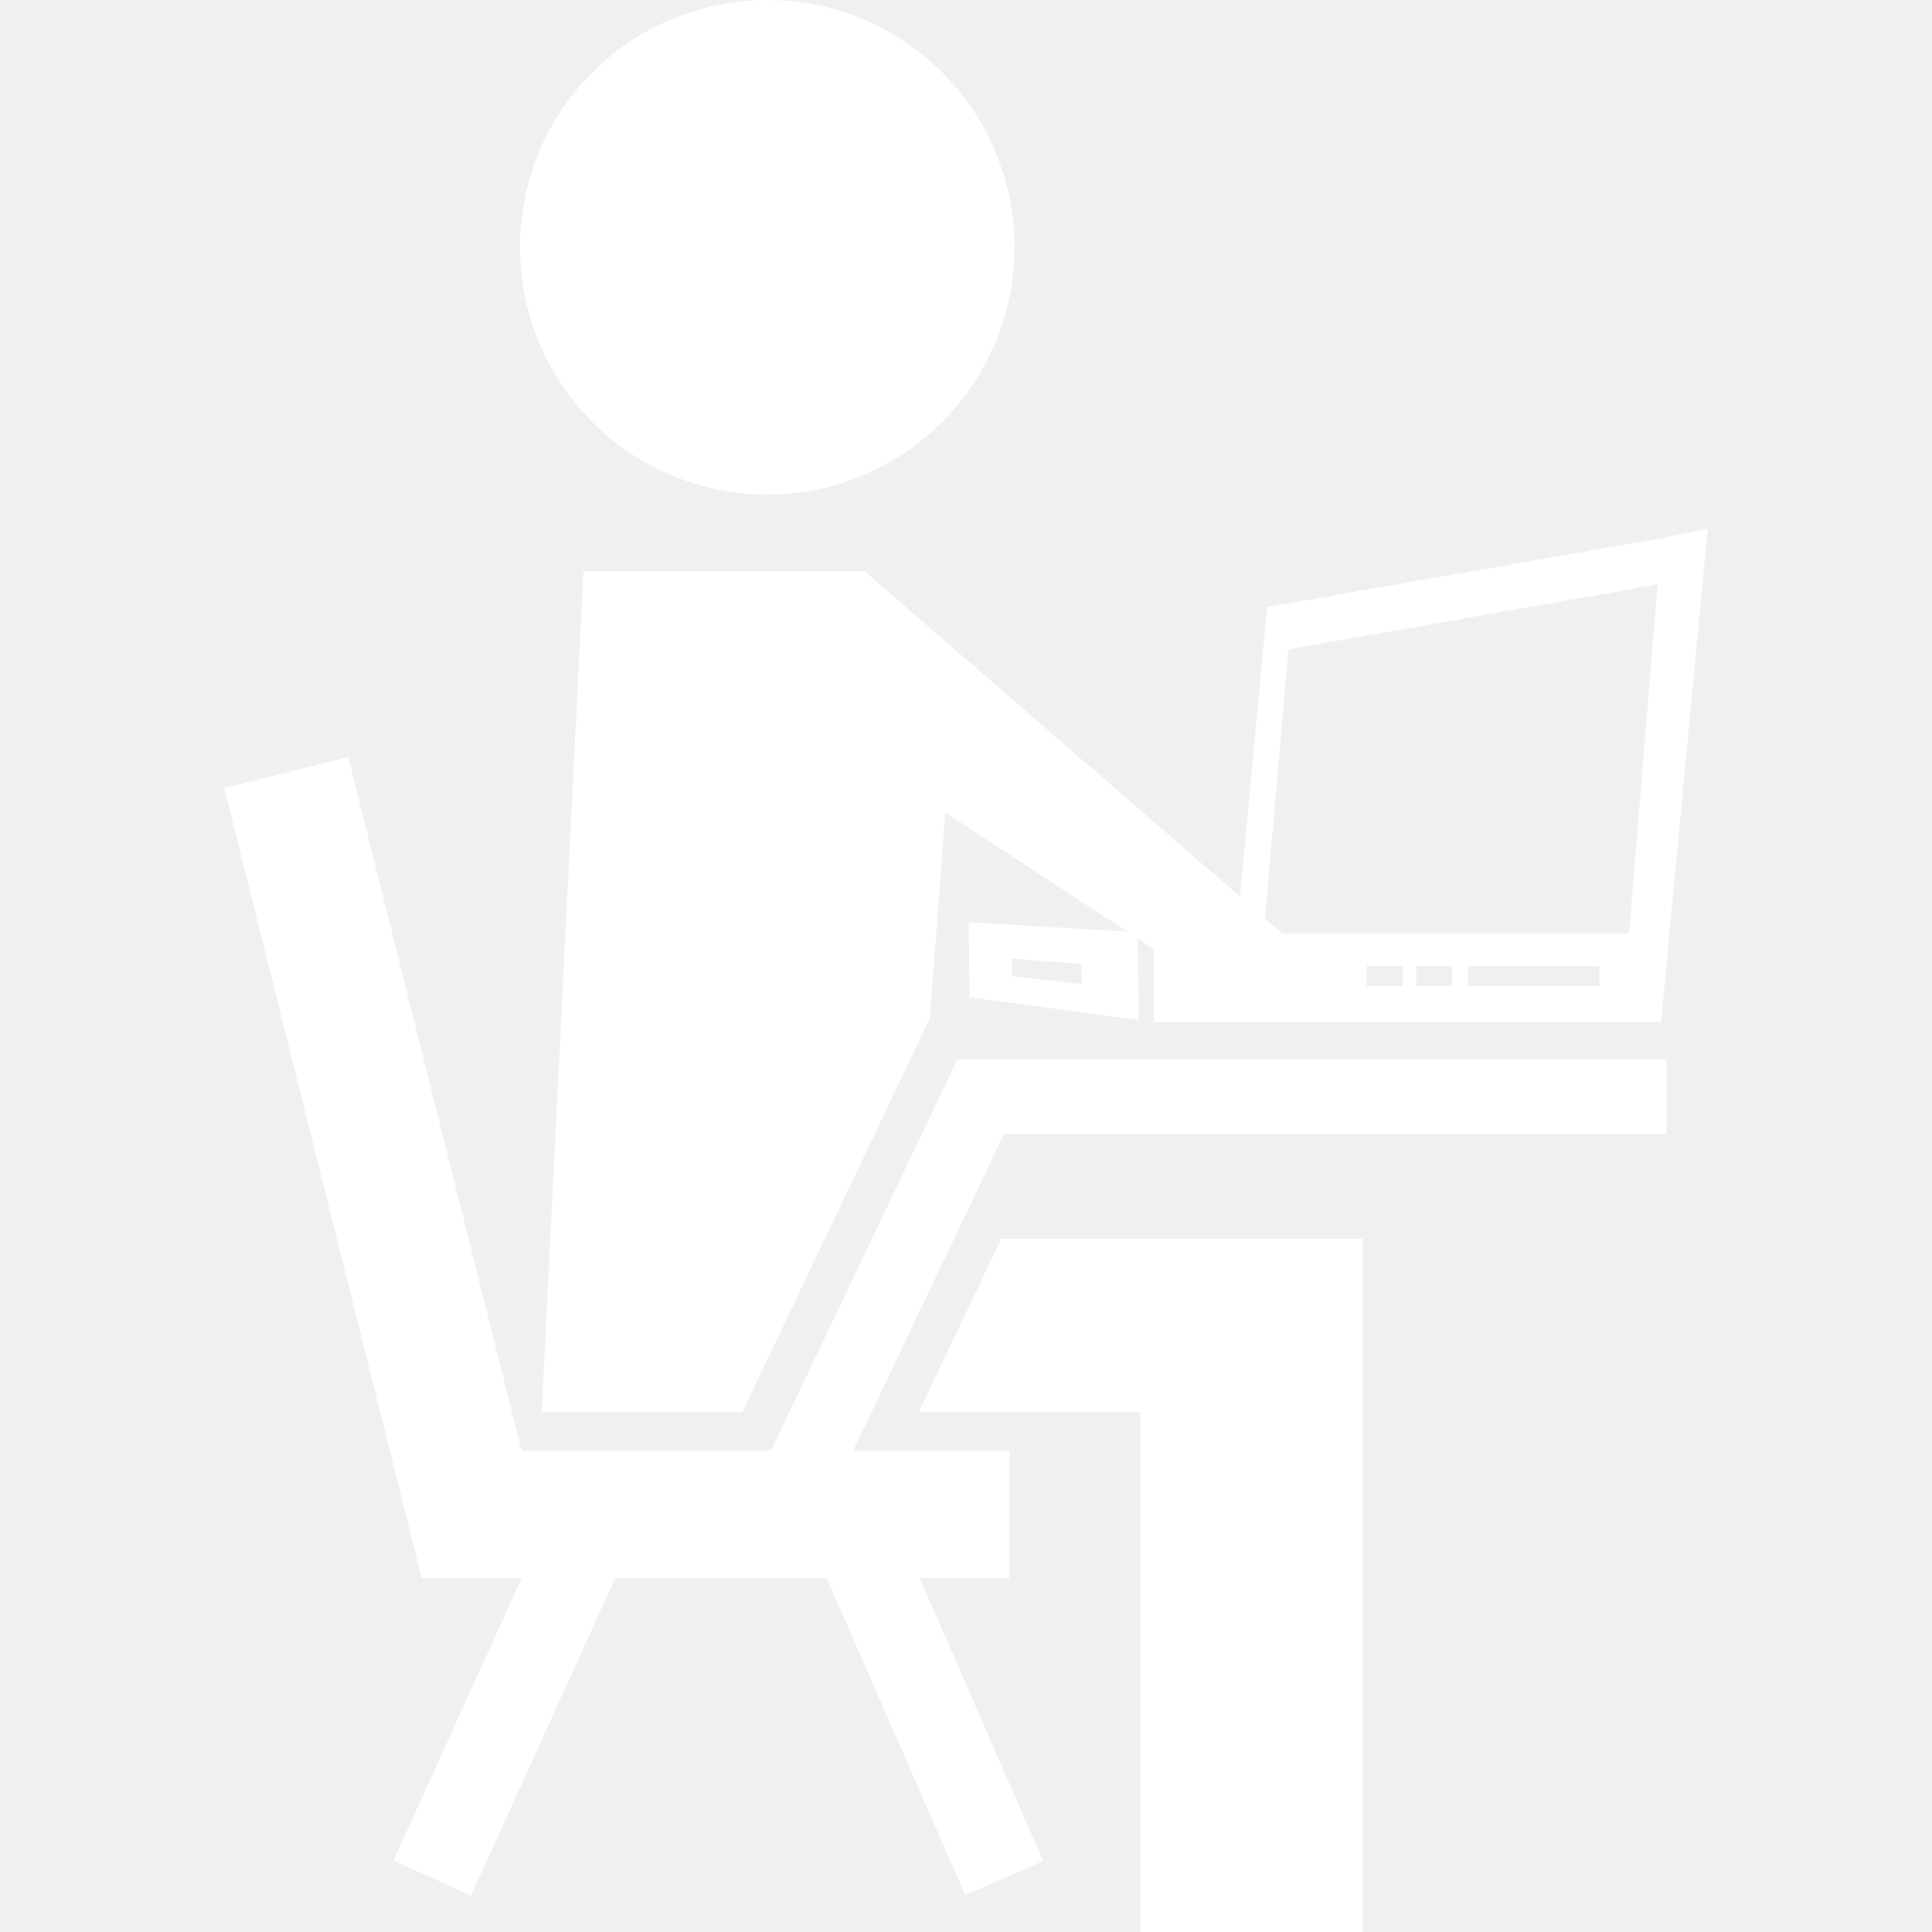
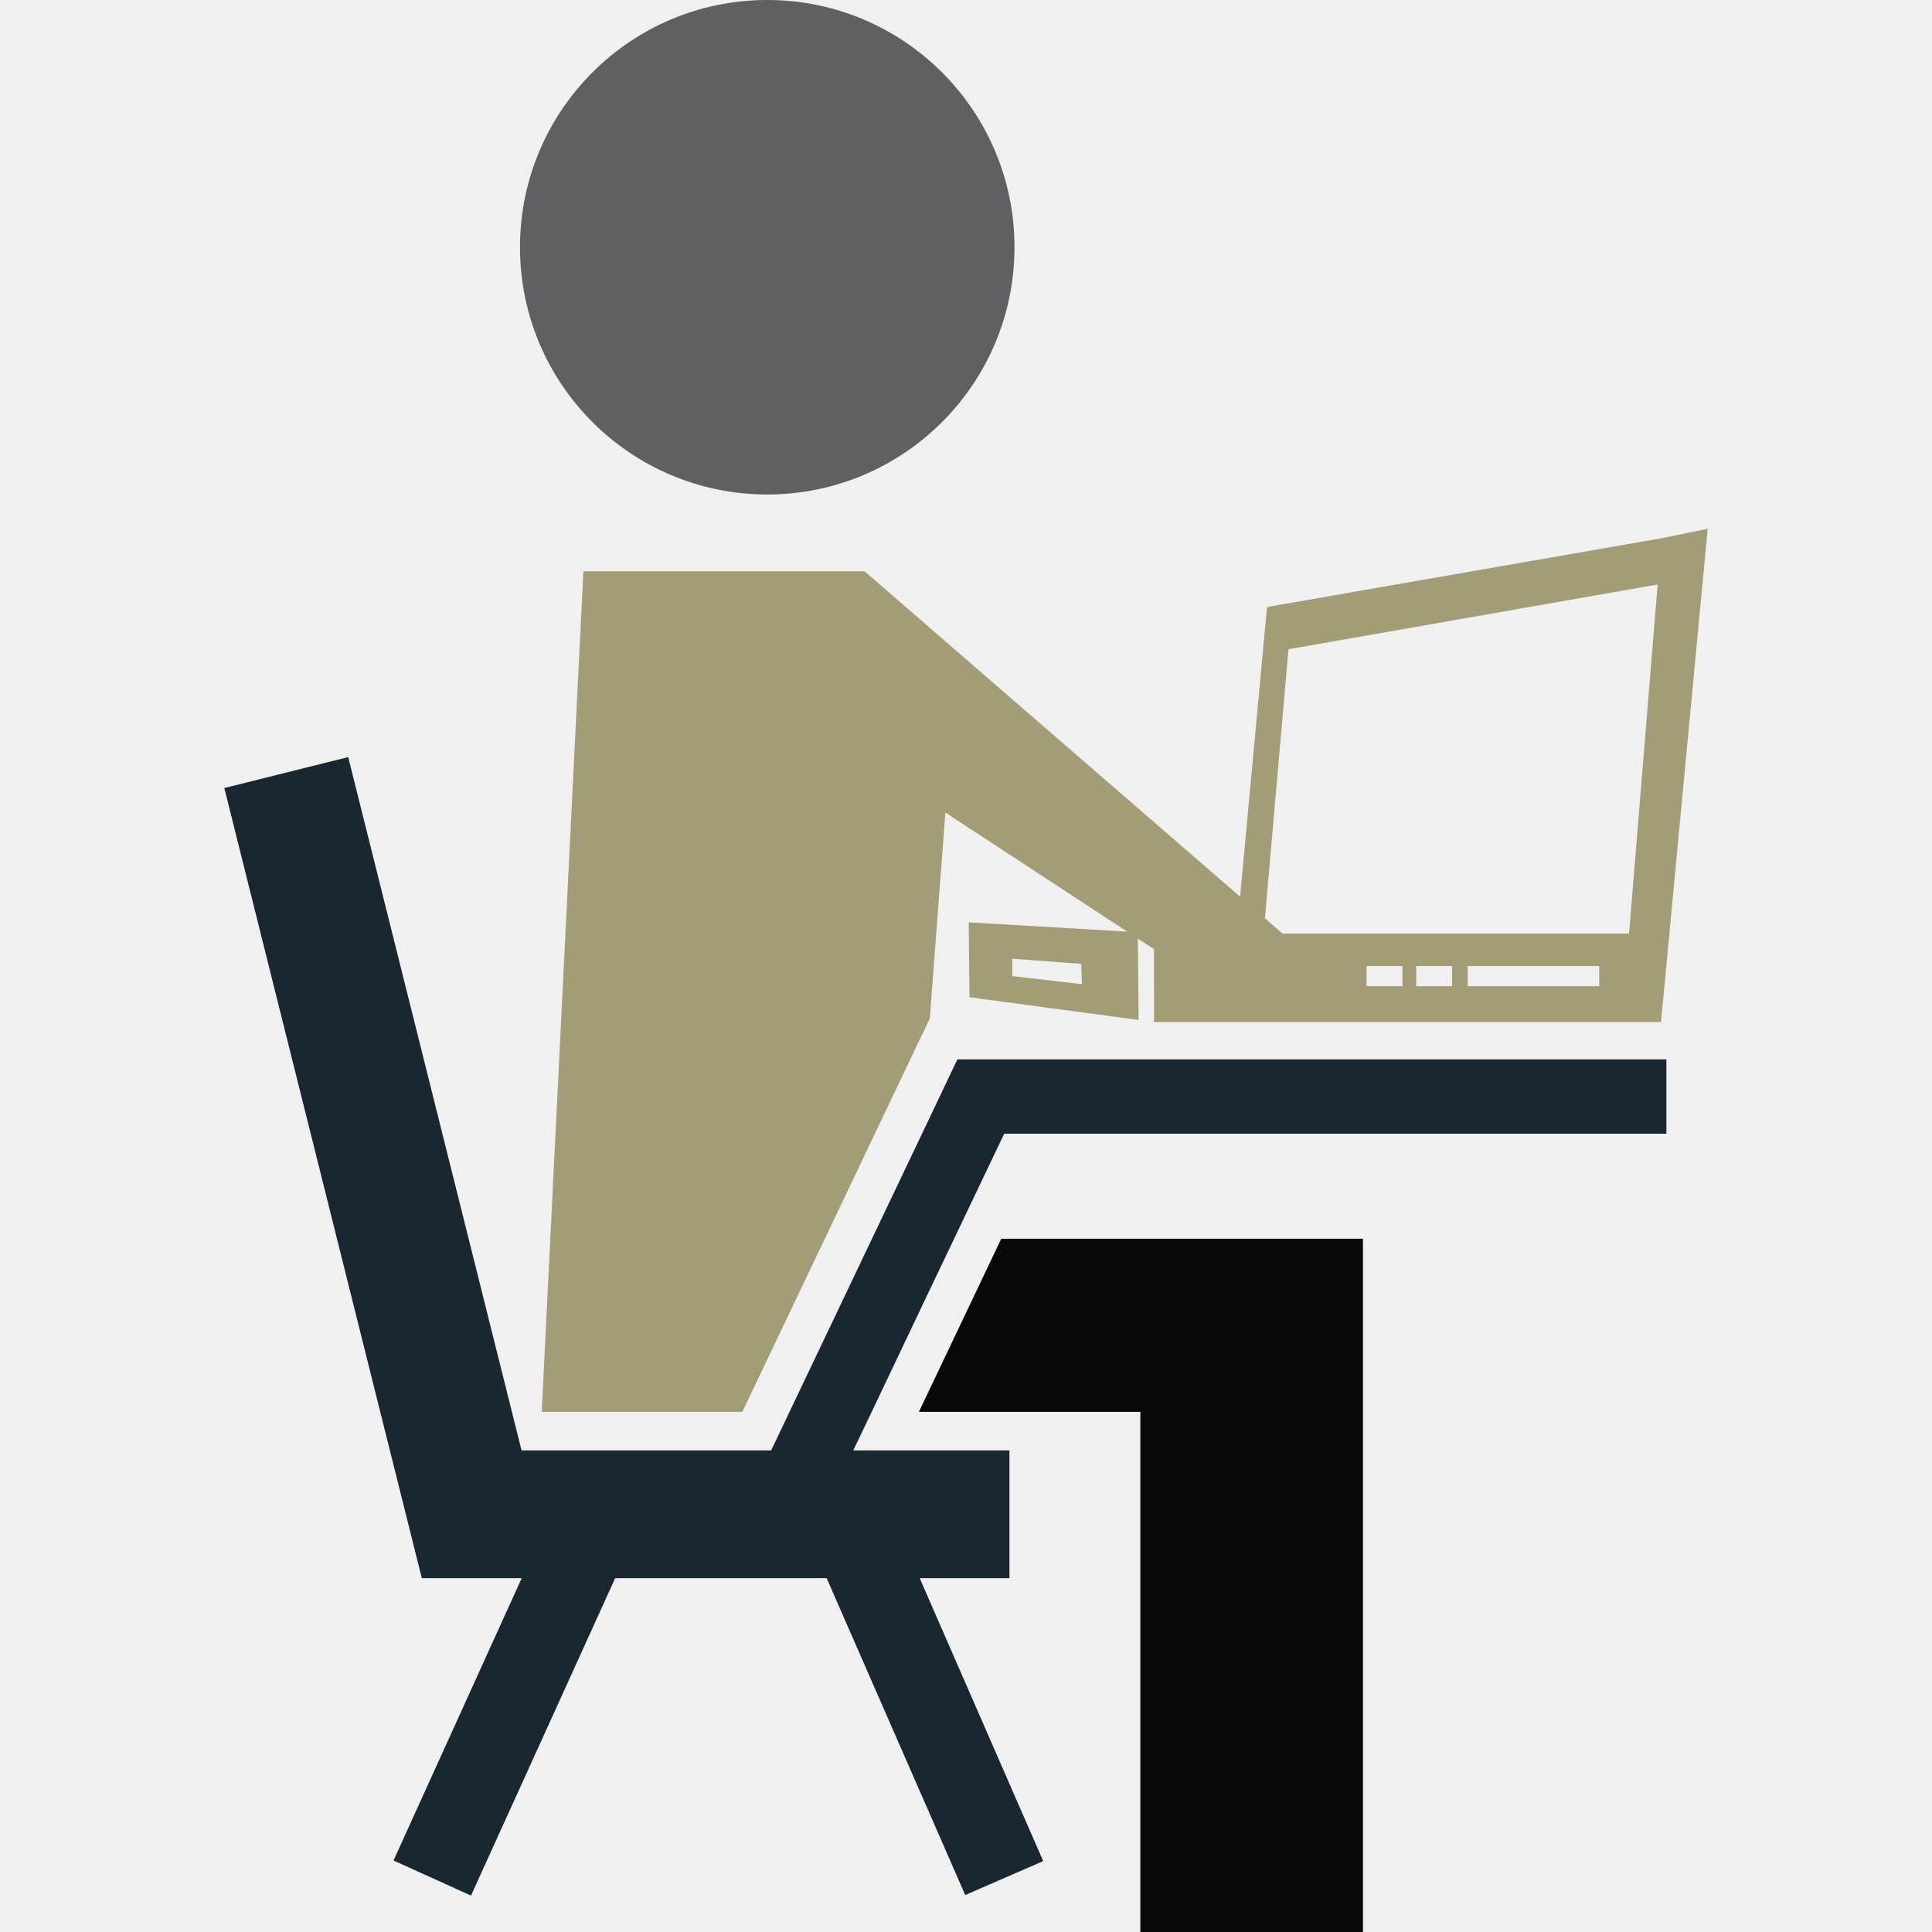
<svg xmlns="http://www.w3.org/2000/svg" version="1.1" id="Capa_1" x="0px" y="0px" width="31.421px" height="31.421px" viewBox="0 0 31.421 31.421" style="enable-background:new 0 0 31.421 31.421;" xml:space="preserve" fill="#ffffff">
+   <defs>
+     <clipPath id="clip-path">
+       <rect id="Rectangle_73" data-name="Rectangle 73" width="6395" height="1079" transform="translate(-5391)" fill="#fff" />
+     </clipPath>
+     <linearGradient id="linear-gradient" x1="0.747" y1="0.222" x2="0.973" y2="0.807" gradientUnits="objectBoundingBox">
+       <stop offset="0" stop-color="#070808" />
+     </linearGradient>
+     <linearGradient id="linear-absolute" x1="0.747" y1="0.222" x2="0.973" y2="0.807" gradientUnits="objectBoundingBox">
+       <stop offset="-10" stop-color="#a39d77" />
+     </linearGradient>
+     <linearGradient id="linear-chair" x1="0.747" y1="0.222" x2="0.973" y2="0.807" gradientUnits="objectBoundingBox">
+       <stop offset="-10" stop-color="#182730" />
+     </linearGradient>
+     <linearGradient id="linear-head" x1="0.747" y1="0.222" x2="0.973" y2="0.807" gradientUnits="objectBoundingBox">
+       <stop offset="-10" stop-color="#5e6061" />
+     </linearGradient>
+   </defs>
  <g>
    <g>
-       <circle cx="12.478" cy="4.021" r="4.021" />
-       <polygon points="15.122,18.172 12.84,22.962 12.542,23.588 8.482,23.588 5.663,12.313 3.648,12.816 6.86,25.666 8.485,25.666     6.4,30.258 7.66,30.829 10.005,25.666 13.444,25.666 15.698,30.82 16.966,30.268 14.957,25.666 16.417,25.666 16.417,23.588     13.877,23.588 14.177,22.962 15.064,21.096 16.332,18.438 27.101,18.438 27.101,17.23 15.57,17.23   " />
-       <path d="M14.061,9.291H9.488L8.81,22.962h2.311h0.952l2.872-6.028l0.177-0.371l0.253-3.348l2.958,1.937L15.755,15l0.012,1.219    l2.751,0.369l-0.013-1.323l0.263,0.171v1.186h8.246L27.773,8.6l-0.749,0.153l-6.418,1.119l-0.438,4.711L14.061,9.291z     M16.463,15.875v-0.283l1.121,0.084l0.013,0.33L16.463,15.875z M22.808,16.039h-0.583v-0.328h0.583V16.039z M23.616,16.039h-0.583    v-0.328h0.583V16.039z M26.009,16.039h-2.139v-0.328h2.139V16.039z M20.955,10.559l6.004-1.053l-0.465,5.677h-5.636l-0.286-0.248    L20.955,10.559z" />
-       <polygon points="18.546,20.146 16.284,20.146 14.944,22.962 15.122,22.962 18.546,22.962 18.546,31.421 22.166,31.421     22.166,20.146 21.876,20.146   " />
+       <circle cx="12.478" cy="4.021" r="4.021" fill="url(#linear-head)" />
+       <polygon points="15.122,18.172 12.84,22.962 12.542,23.588 8.482,23.588 5.663,12.313 3.648,12.816 6.86,25.666 8.485,25.666    6.4,30.258 7.66,30.829 10.005,25.666 13.444,25.666 15.698,30.82 16.966,30.268 14.957,25.666 16.417,25.666 16.417,23.588    13.877,23.588 14.177,22.962 15.064,21.096 16.332,18.438 27.101,18.438 27.101,17.23 15.57,17.23" fill="url(#linear-chair)" />
+       <path d="M14.061,9.291H9.488L8.81,22.962h2.311h0.952l2.872-6.028l0.177-0.371l0.253-3.348l2.958,1.937L15.755,15l0.012,1.219    l2.751,0.369l-0.013-1.323l0.263,0.171v1.186h8.246L27.773,8.6l-0.749,0.153l-6.418,1.119l-0.438,4.711L14.061,9.291z     M16.463,15.875v-0.283l1.121,0.084l0.013,0.33L16.463,15.875z M22.808,16.039h-0.583v-0.328h0.583V16.039z M23.616,16.039h-0.583    v-0.328h0.583V16.039z M26.009,16.039h-2.139v-0.328h2.139V16.039z M20.955,10.559l6.004-1.053l-0.465,5.677h-5.636l-0.286-0.248    L20.955,10.559z" fill="url(#linear-absolute)" />
+       <polygon points="18.546,20.146 16.284,20.146 14.944,22.962 15.122,22.962 18.546,22.962 18.546,31.421 22.166,31.421    22.166,20.146 21.876,20.146" fill="url(#linear-gradient)" />
    </g>
  </g>
  <g>
</g>
  <g>
</g>
  <g>
</g>
  <g>
</g>
  <g>
</g>
  <g>
</g>
  <g>
</g>
  <g>
</g>
  <g>
</g>
  <g>
</g>
  <g>
</g>
  <g>
</g>
  <g>
</g>
  <g>
</g>
  <g>
</g>
</svg>
